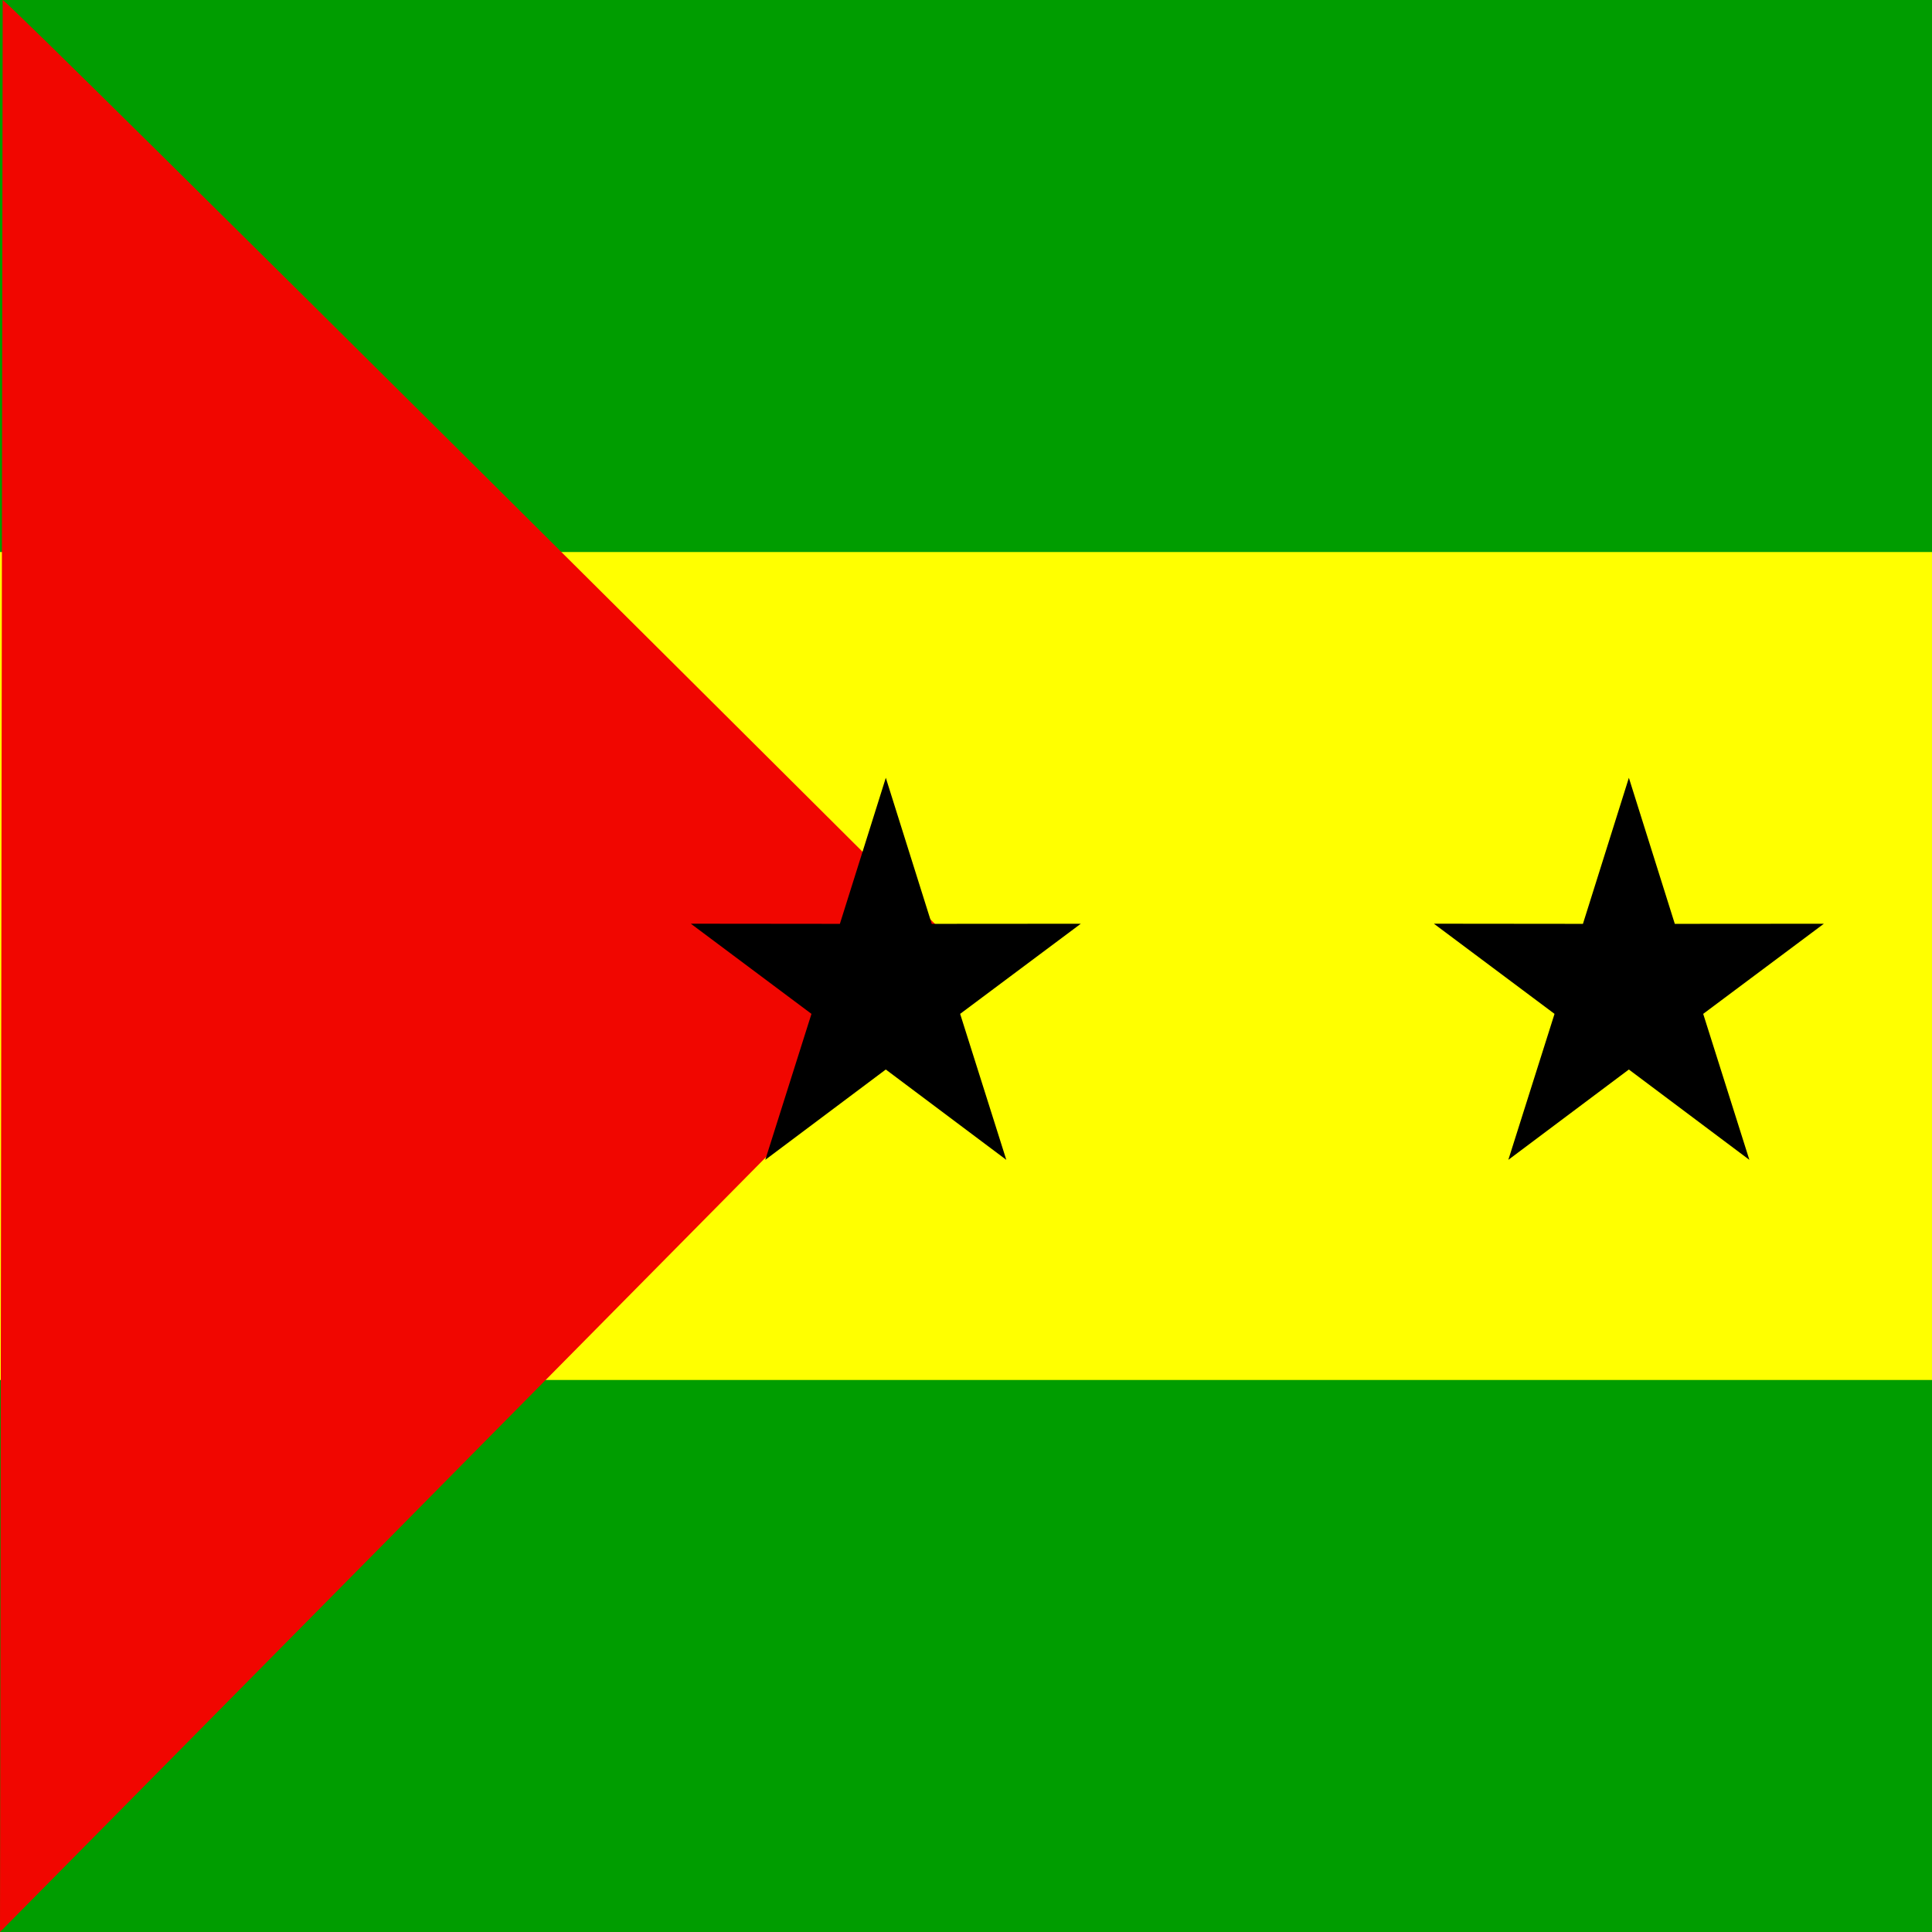
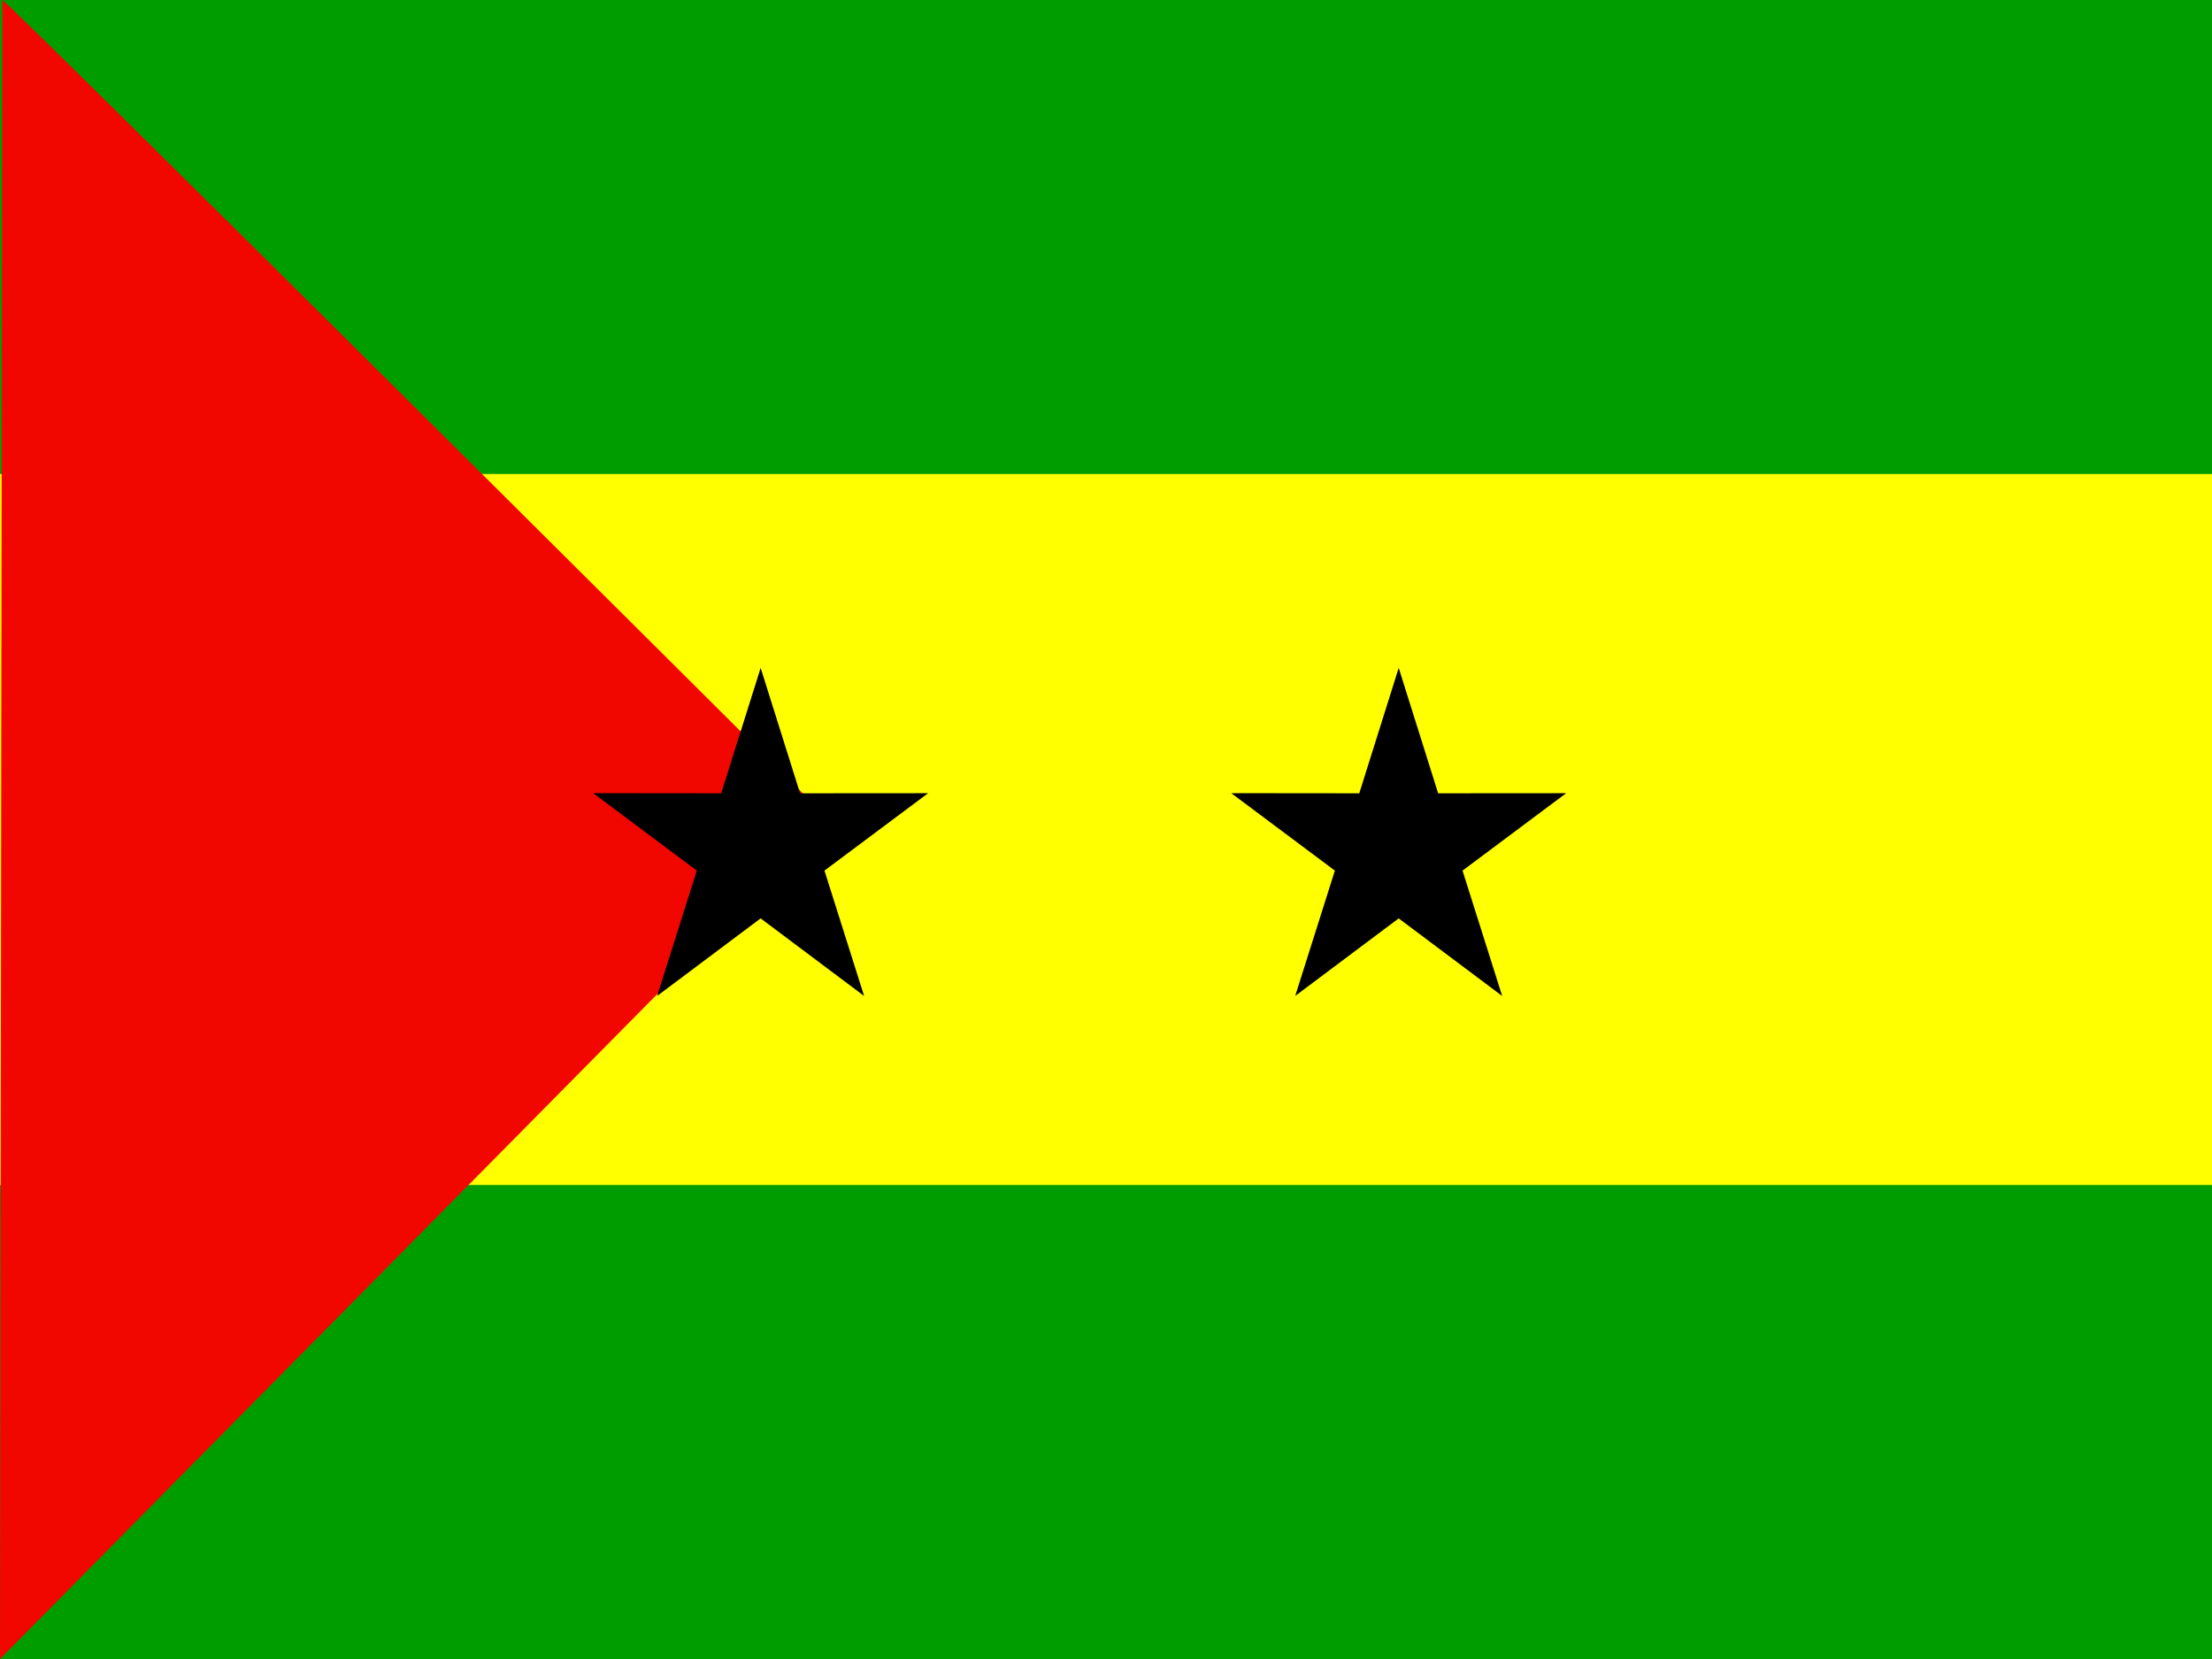
- <svg xmlns="http://www.w3.org/2000/svg" height="512" width="512" viewBox="0 0 512 512">
+ <svg xmlns="http://www.w3.org/2000/svg" height="480" width="640" viewBox="0 0 640 480">
  <defs>
    <clipPath id="a">
-       <path fill-opacity=".67" d="M0 0h512v512H0z" />
+       <path fill-opacity=".67" d="M0 0h682.67v512H0z" />
    </clipPath>
  </defs>
-   <g fill-rule="evenodd" clip-path="url(#a)">
+   <g clip-path="url(#a)" fill-rule="evenodd" transform="scale(.9375)">
    <path fill="#ff0" d="M0 0h1024v504.3H0z" />
    <path fill="#009d00" d="M0 0h1024v146.29H0zM0 365.71h1024V512H0z" />
    <path d="M.708 0c1.417 0 255.29 253.03 255.29 253.03L-.002 512 .707 0z" fill="#f10600" />
    <g stroke-width="1pt">
-       <path d="M463.6 307.373l-31.937-23.942-31.938 23.937 12.241-38.682-31.97-23.896 39.499.04 12.174-38.705 12.173 38.705 39.5-.029-31.977 23.885zM266.682 307.373l-31.938-23.942-31.937 23.937 12.24-38.682-31.97-23.896 39.5.04 12.173-38.705 12.174 38.705 39.5-.029-31.977 23.885z" />
+       <path d="M411.966 268.686l-31.97-23.896 39.499.04 12.174-38.705 12.173 38.705 39.5-.029-31.977 23.885 12.236 38.687-31.938-23.942-31.938 23.937zM215.048 268.686l-31.971-23.896 39.5.04 12.173-38.705 12.174 38.705 39.5-.029-31.977 23.885 12.235 38.687-31.938-23.942-31.937 23.937z" />
    </g>
  </g>
</svg>
